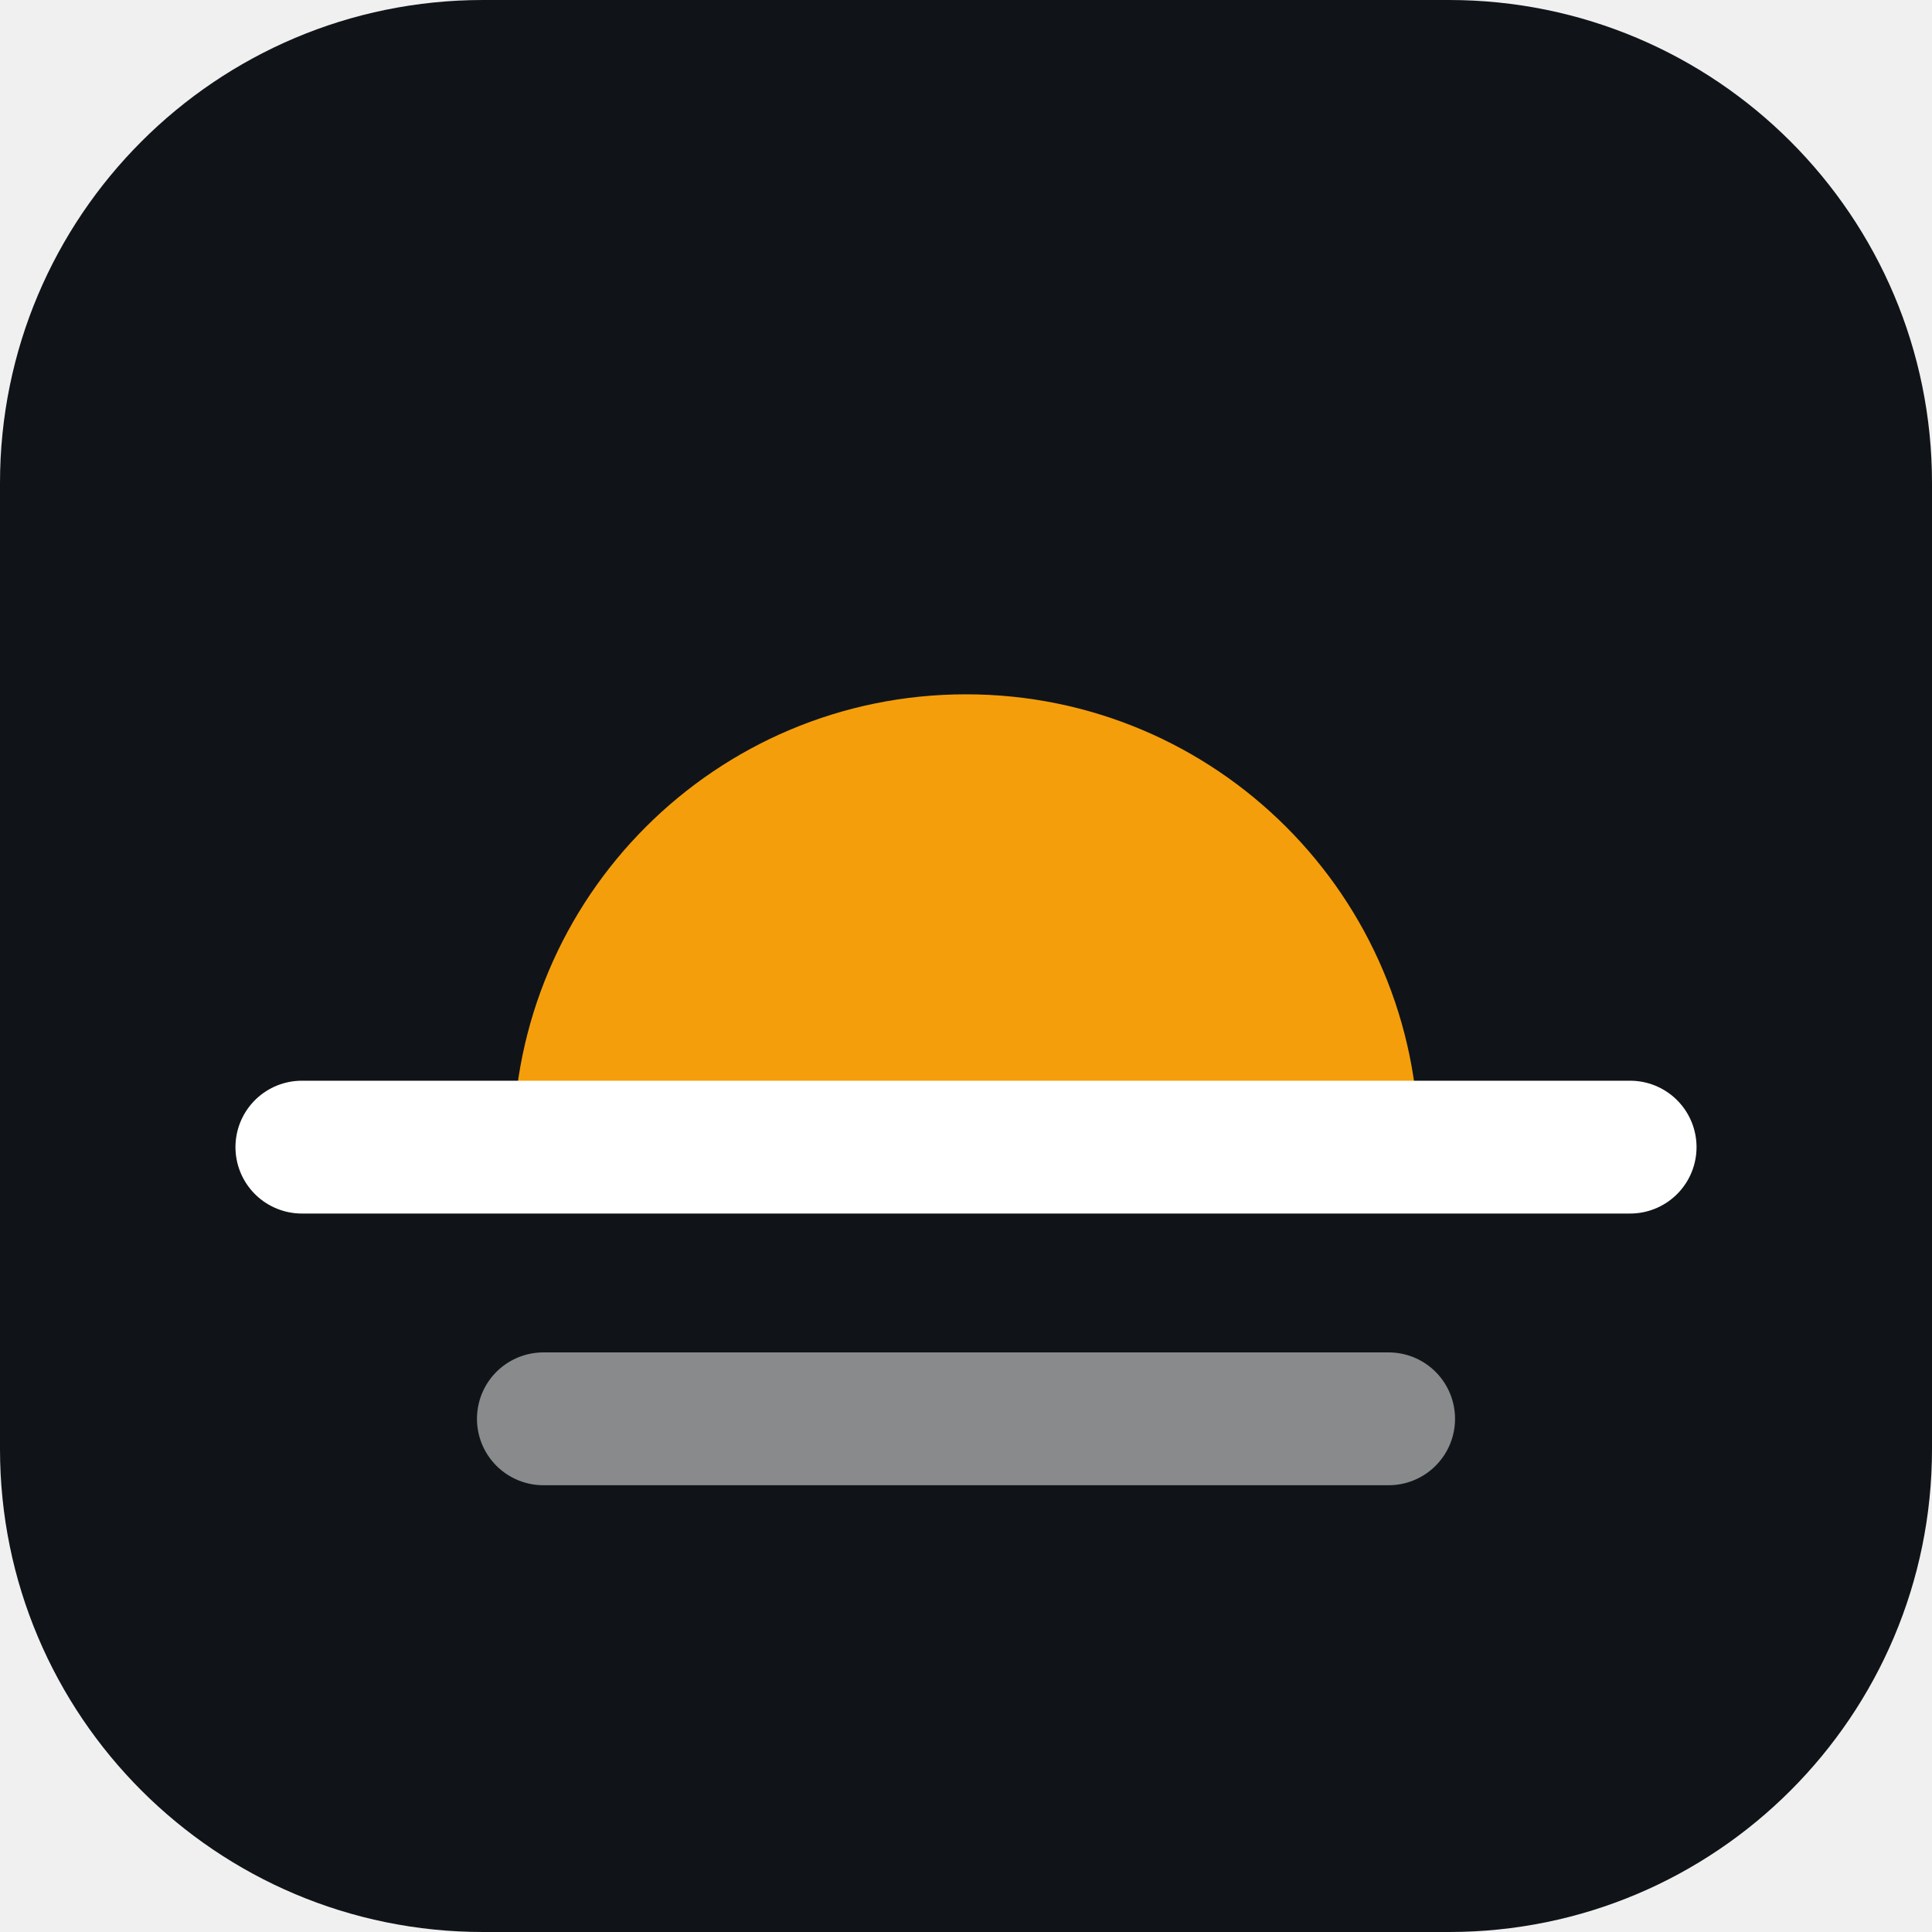
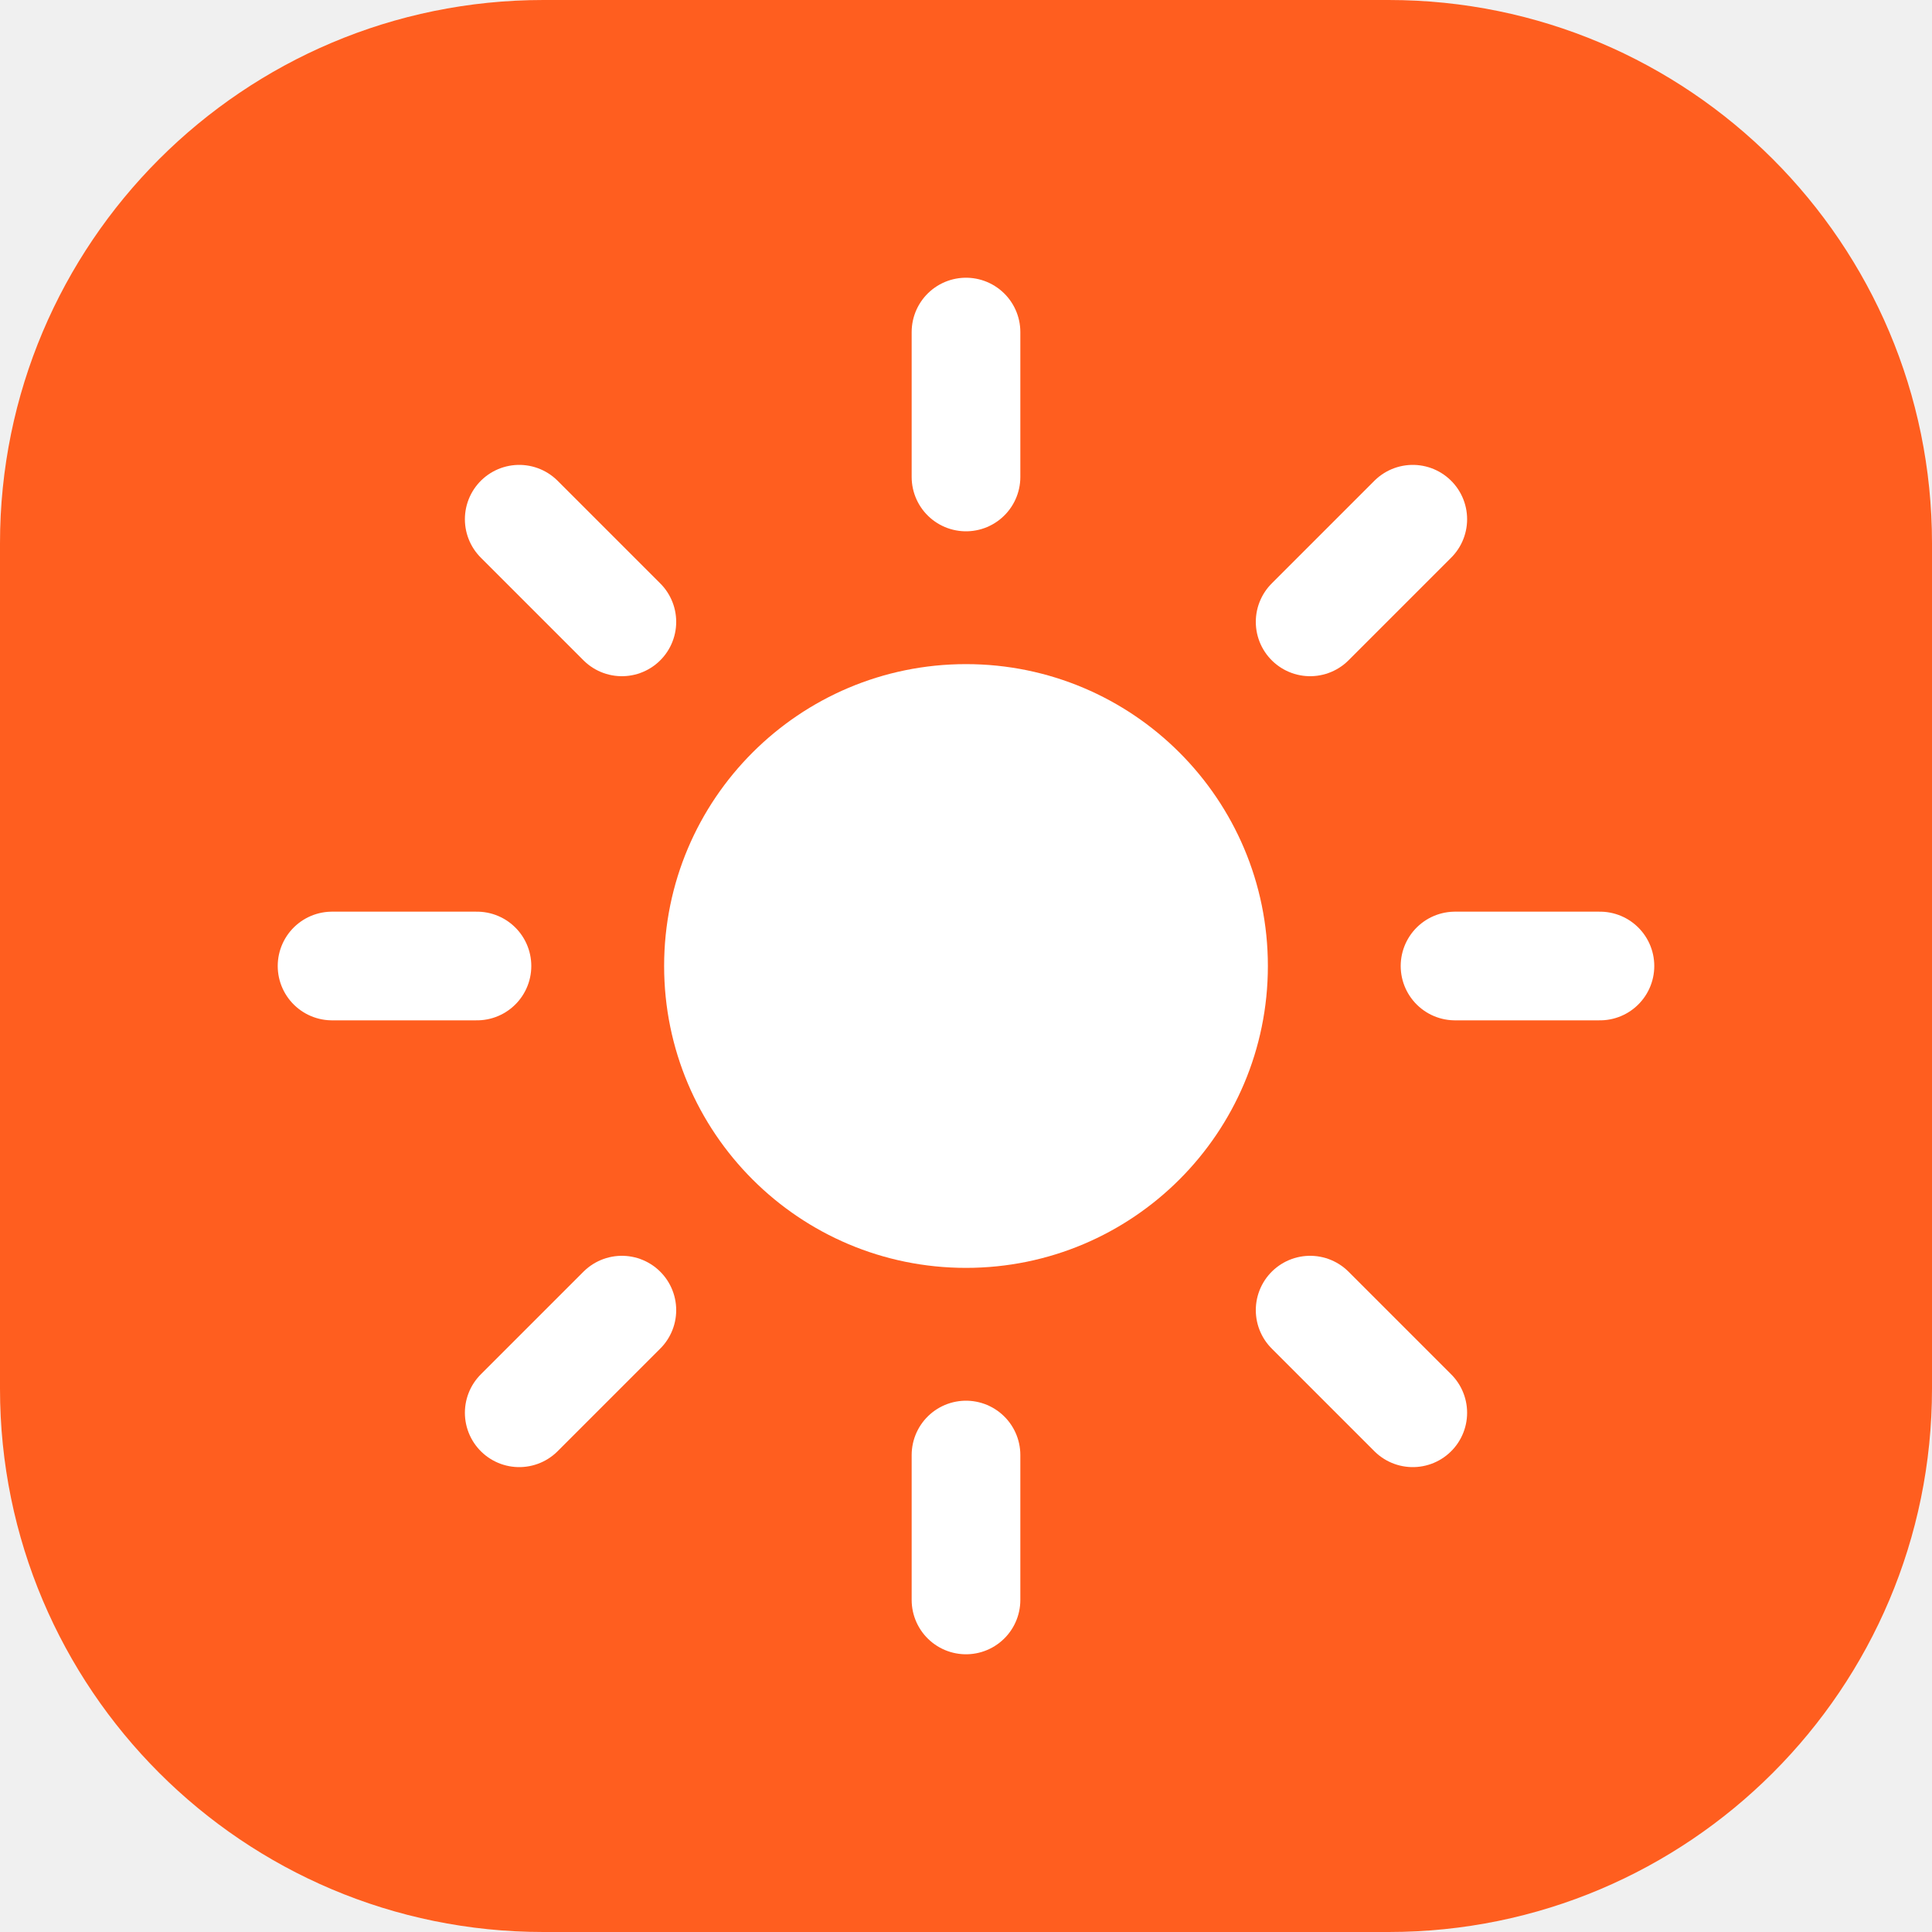
<svg xmlns="http://www.w3.org/2000/svg" viewBox="0 0 32 32">
-   <rect width="32" height="32" rx="8" fill="#101418" />
-   <path d="M8.5 19a7.5 7.5 0 0 1 15 0Z" fill="#f59e0b" />
-   <path d="M5 19h22" stroke="#fff" stroke-width="2.2" stroke-linecap="round" />
-   <path d="M9 23.5h14" stroke="#fff" stroke-width="2.2" stroke-linecap="round" opacity=".5" />
+   <rect width="32" height="32" rx="9" fill="#ff5e1f" />
+   <circle cx="16" cy="16" r="5" fill="#fff" />
+   <g stroke="#fff" stroke-width="1.8" stroke-linecap="round">
+     <path d="M16 5.5v2.4M16 24.1v2.4M5.5 16h2.4M24.1 16h2.4M8.6 8.6l1.7 1.7M21.7 21.7l1.7 1.7M8.6 23.4l1.7-1.7M21.7 10.3l1.7-1.7" />
+   </g>
</svg>
